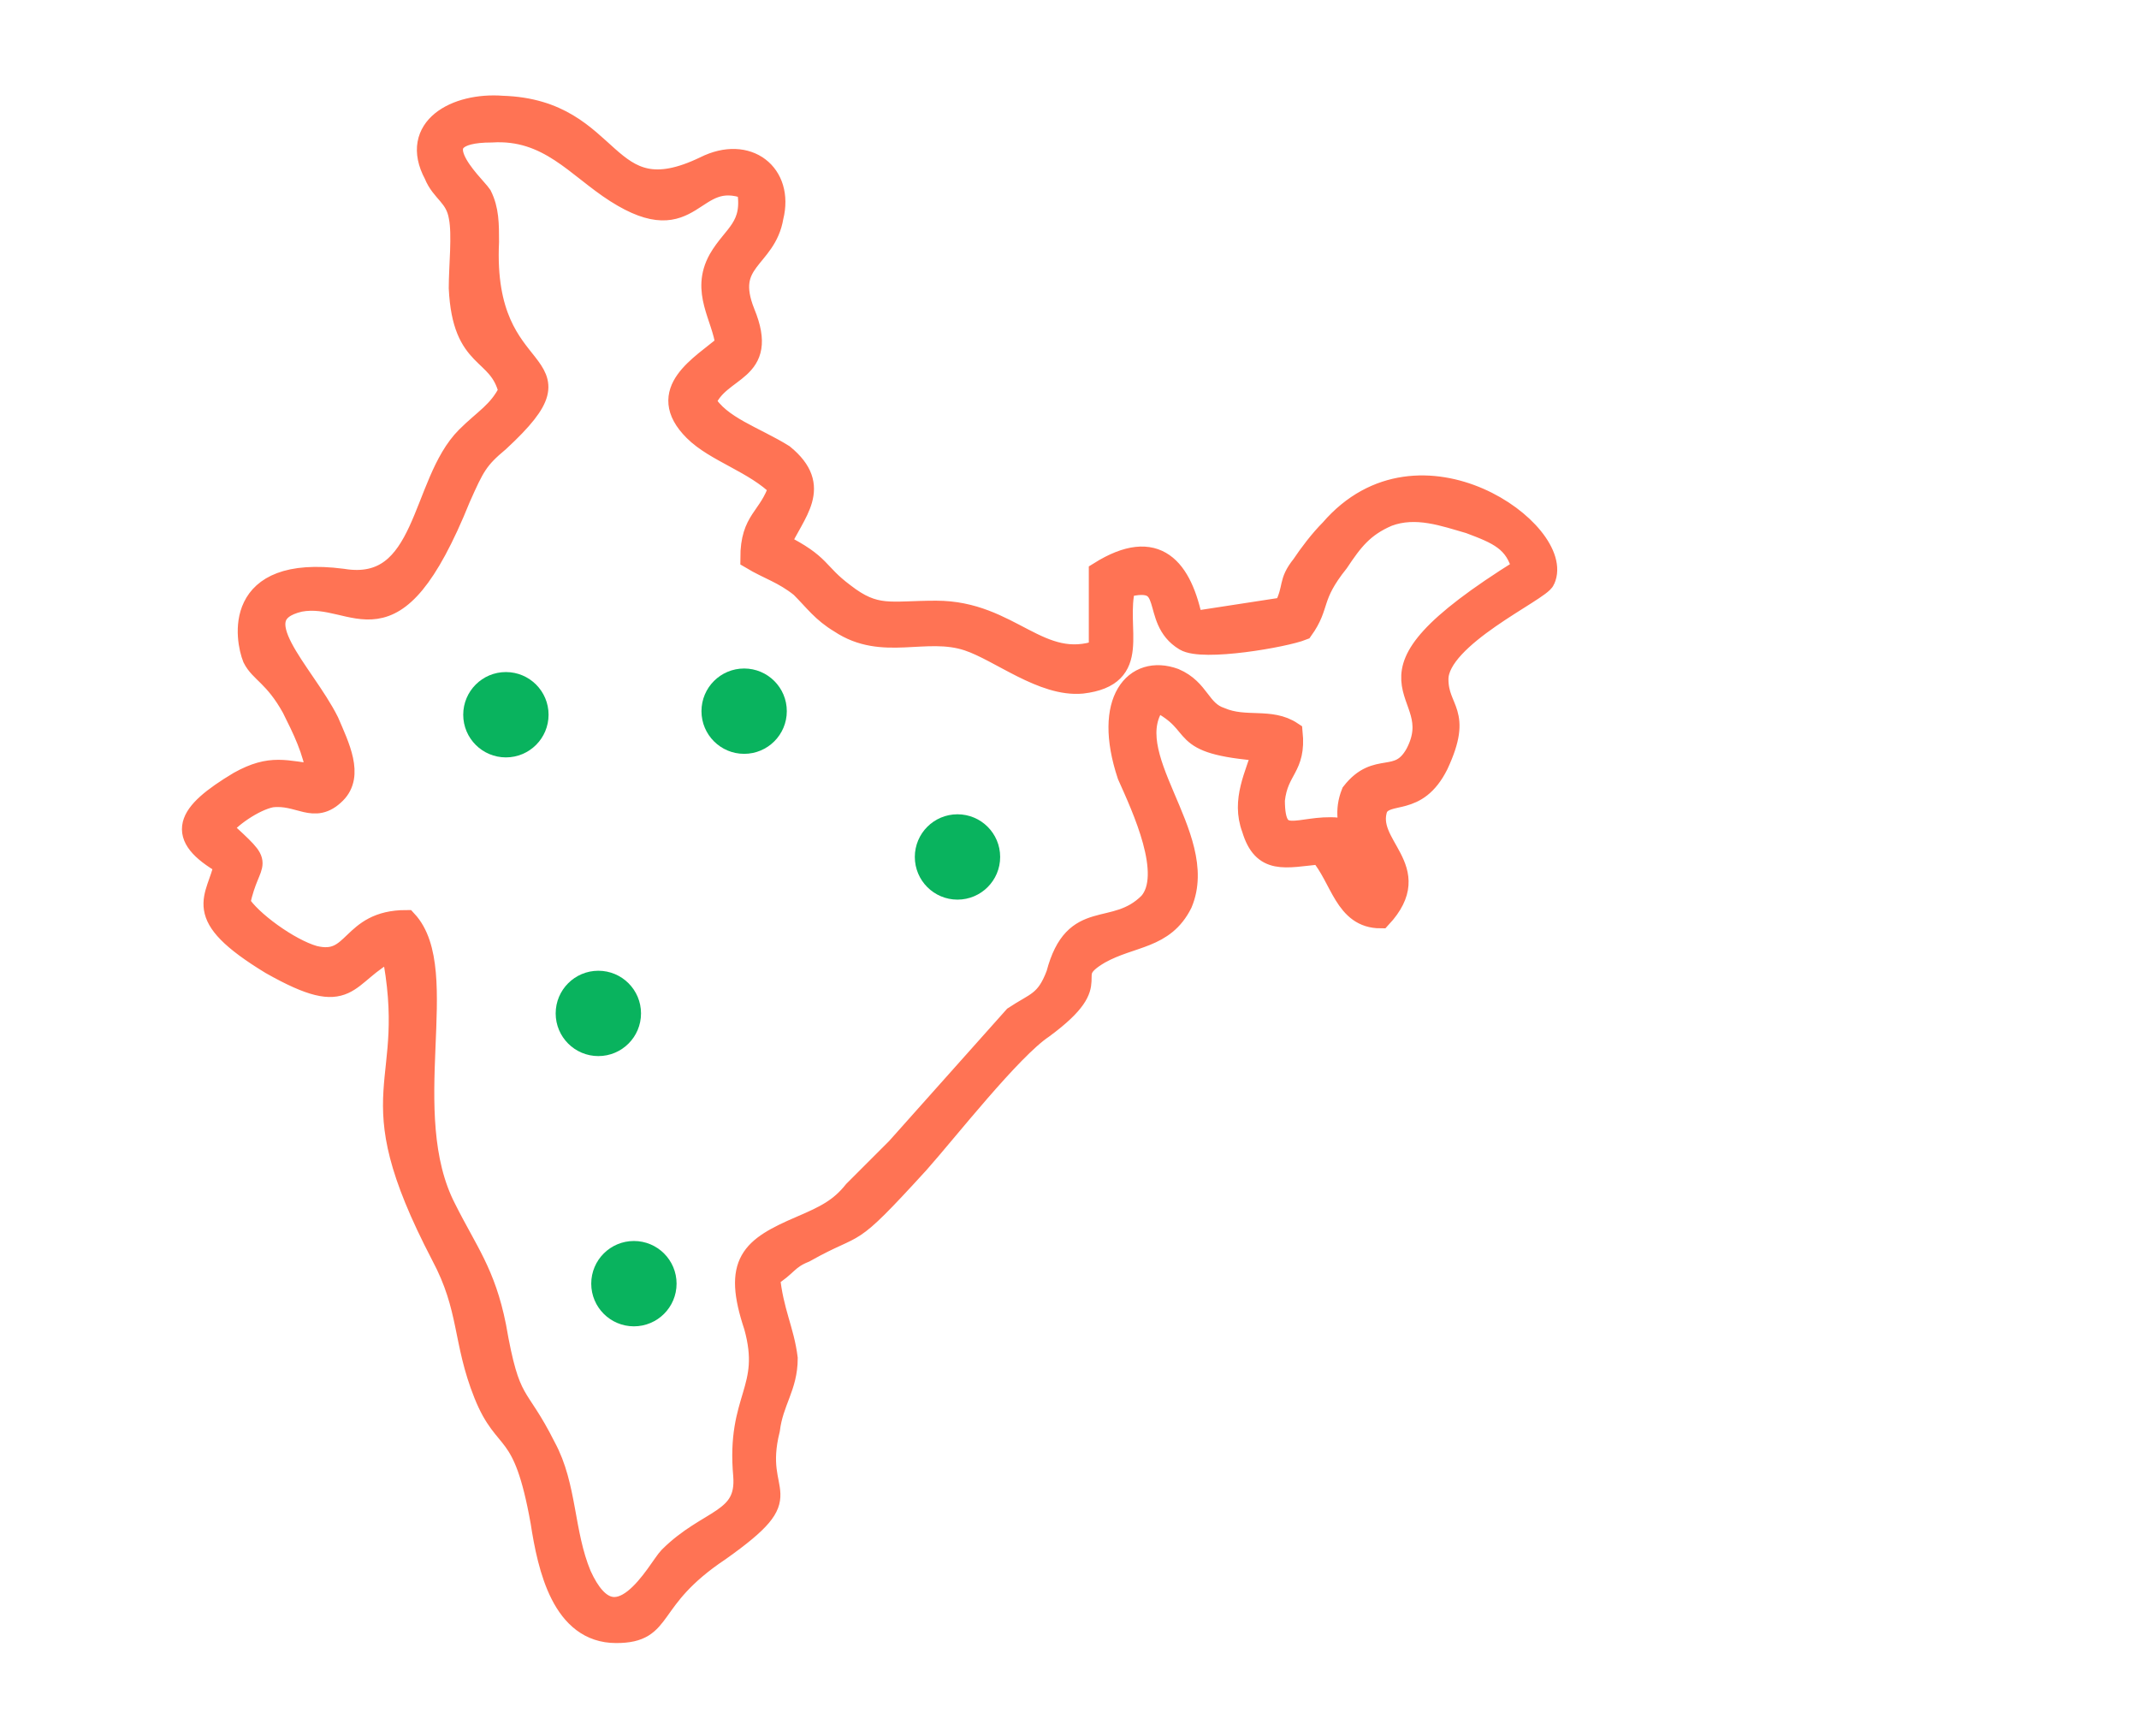
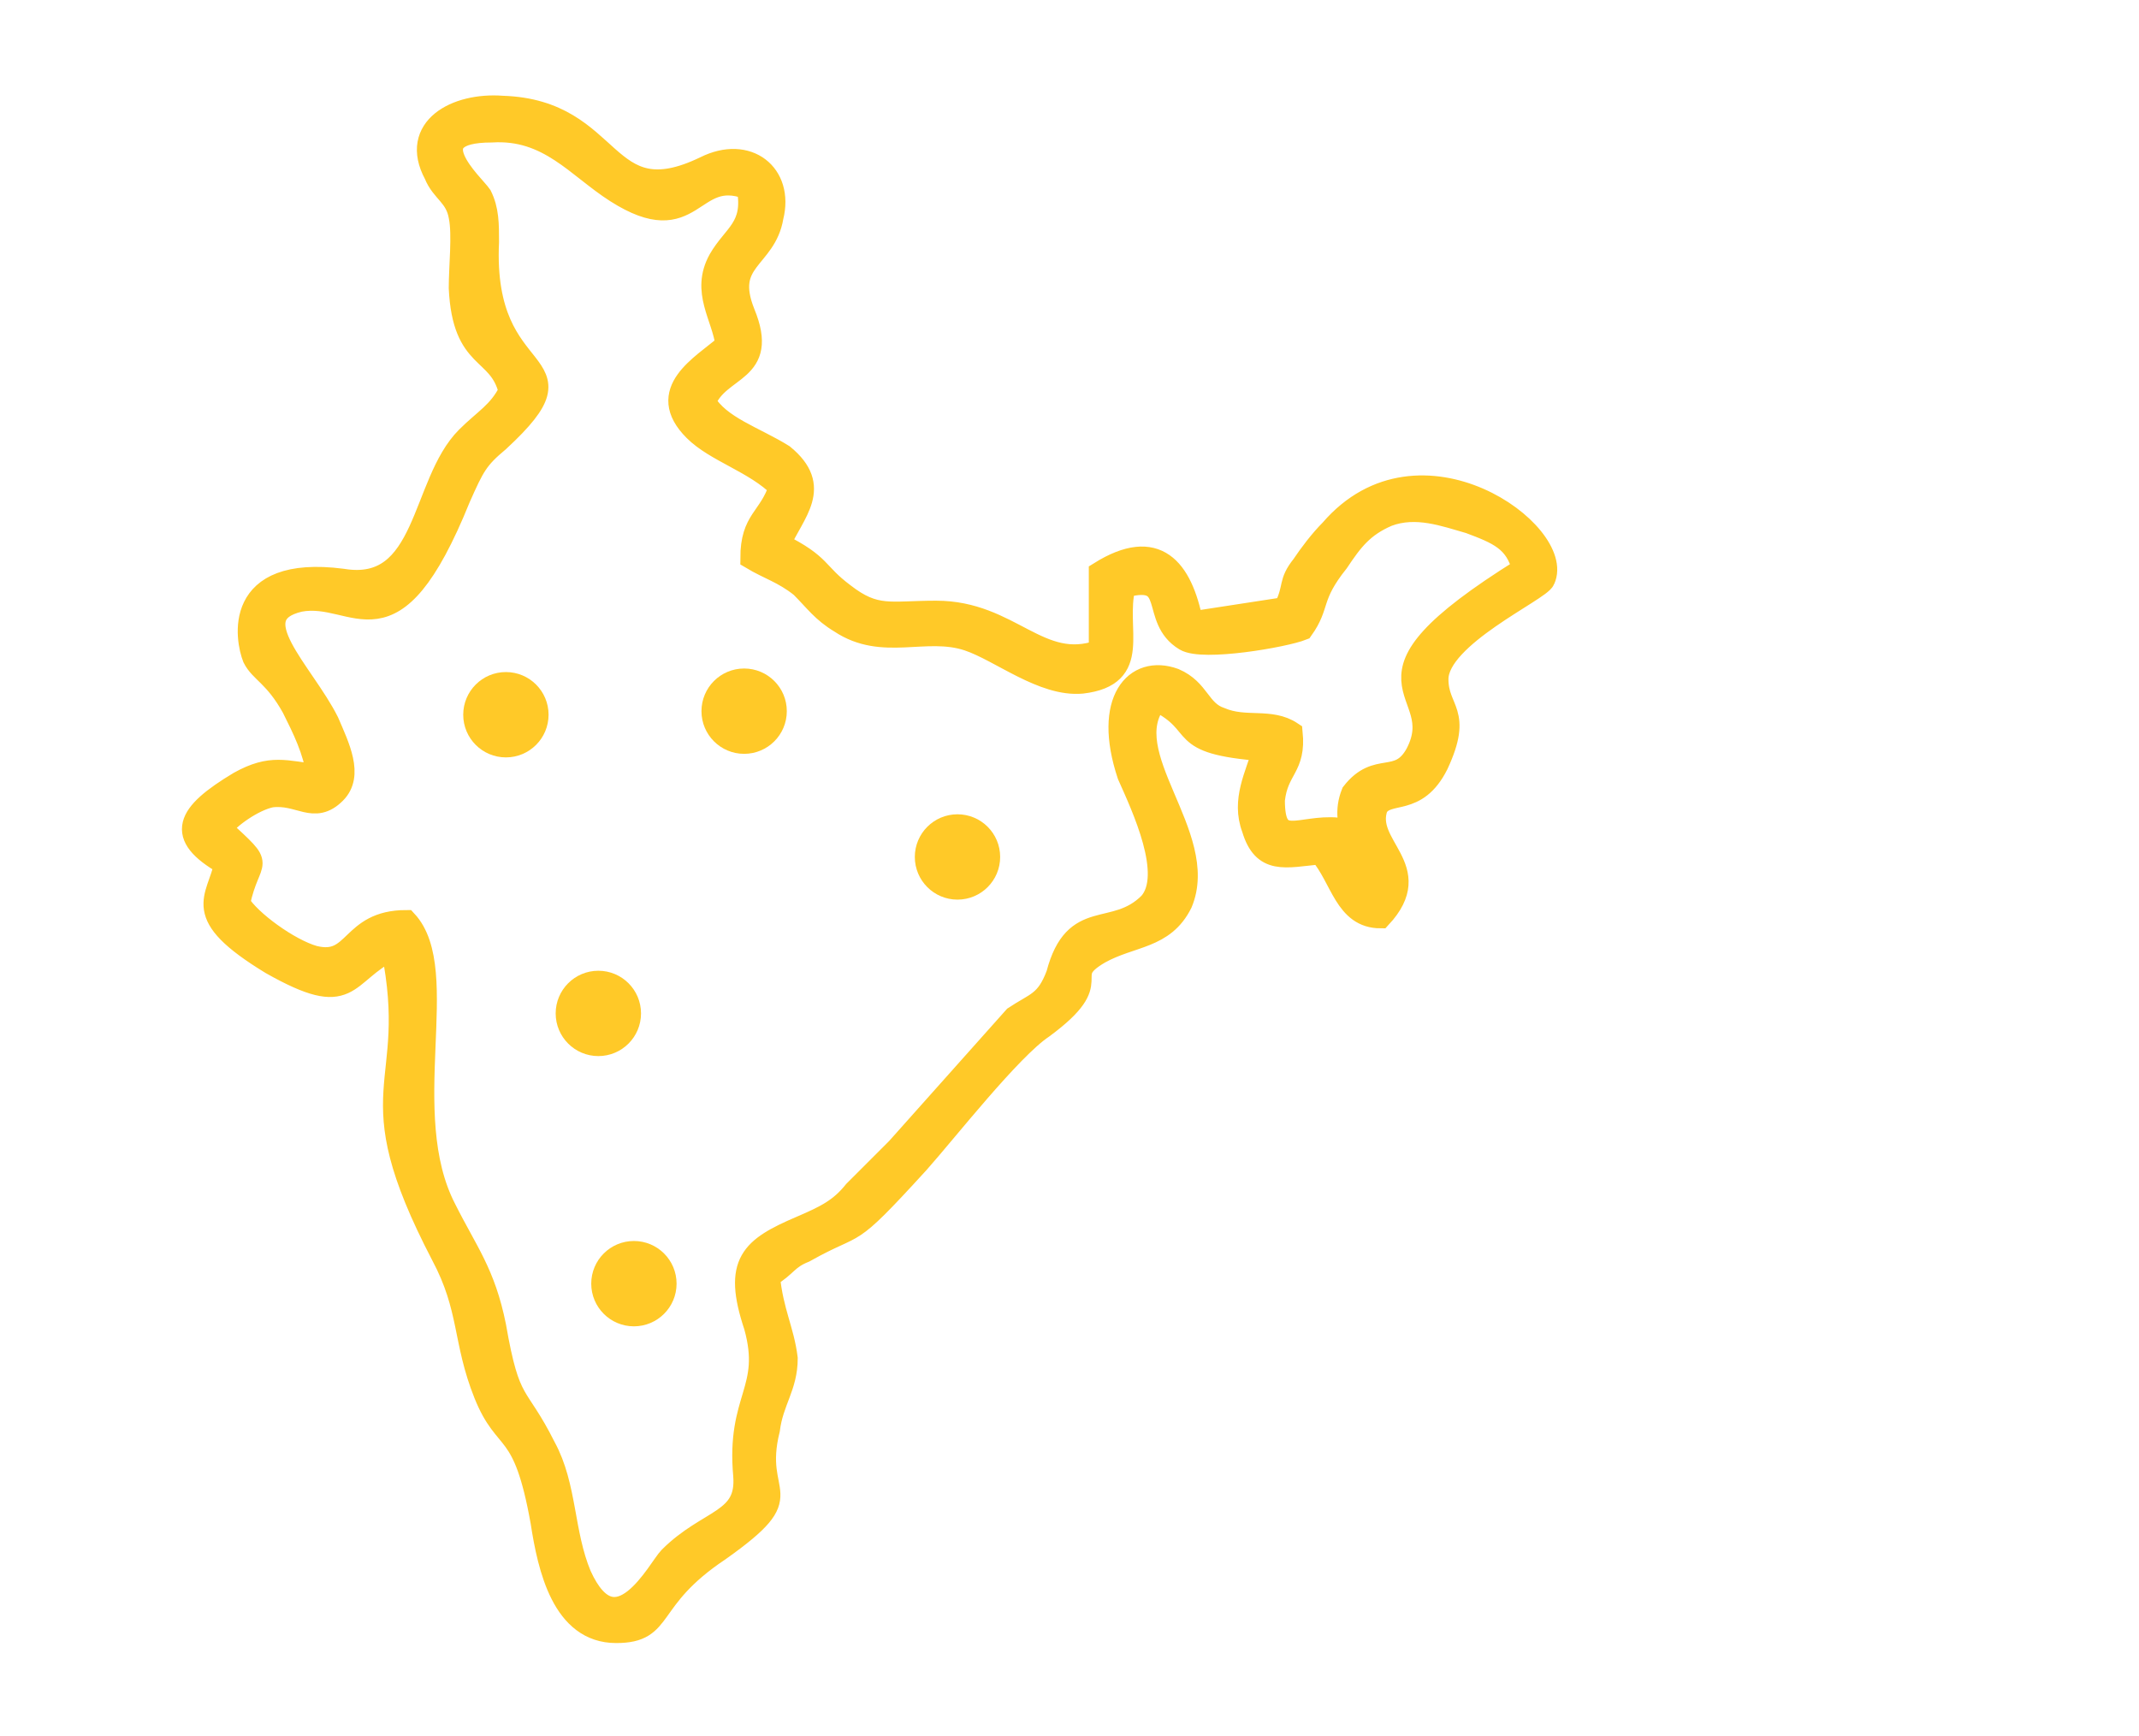
<svg xmlns="http://www.w3.org/2000/svg" xml:space="preserve" width="800px" height="649px" version="1.1" style="shape-rendering:geometricPrecision; text-rendering:geometricPrecision; image-rendering:optimizeQuality; fill-rule:evenodd; clip-rule:evenodd" viewBox="0 0 601 488">
  <defs>
    <style type="text/css">
   
-     .str0 {stroke:#FF7354;stroke-width:6.142}
+     .str0 {stroke:#FFC928;stroke-width:6.142}
    .fil2 {fill:none}
-     .fil1 {fill:#09B35E}
-     .fil0 {fill:#FF7354}
+     .fil1 {fill:#FFC928}
+     .fil0 {fill:#FFC928}
   
  </style>
  </defs>
  <g id="Layer_x0020_1">
    <path class="fil0 str0" d="M143 110c-3,6 -7,8 -12,13 -13,13 -11,44 -35,40 -31,-4 -27,17 -25,22 2,4 6,5 11,14 3,6 6,12 7,19 -9,-1 -13,-3 -22,2 -15,9 -18,15 -4,23 -2,10 -10,14 13,28 23,13 20,3 34,-4 8,40 -11,38 14,86 8,15 6,24 12,39 6,15 11,8 16,36 2,13 6,31 21,31 14,0 8,-9 29,-23 24,-17 9,-14 14,-34 1,-8 5,-12 5,-20 -1,-8 -4,-13 -5,-23 5,-3 5,-5 10,-7 16,-9 11,-2 32,-25 8,-9 26,-32 35,-38 19,-14 4,-14 16,-21 9,-5 18,-4 23,-14 8,-19 -19,-42 -7,-57 14,7 4,12 30,14 -2,7 -6,14 -3,22 3,10 9,8 19,7 6,7 7,18 17,18 13,-14 -5,-20 -1,-31 3,-5 11,0 17,-12 7,-15 0,-15 0,-24 0,-12 29,-25 30,-28 6,-13 -35,-43 -60,-14 -3,3 -6,7 -8,10 -4,5 -2,6 -5,12l-26 4c-3,-15 -10,-24 -26,-14l0 22c-17,6 -25,-11 -46,-11 -13,0 -17,2 -26,-5 -8,-6 -6,-8 -18,-14 4,-9 12,-16 1,-25 -8,-5 -18,-8 -22,-15 4,-10 18,-8 11,-25 -6,-15 6,-15 8,-27 3,-12 -7,-20 -19,-14 -29,14 -25,-16 -57,-17 -13,-1 -26,6 -19,19 2,5 6,6 7,12 1,5 0,14 0,20 1,21 11,17 14,29zm-49 113c-6,6 -10,0 -18,1 -5,1 -12,6 -14,9 13,12 8,7 5,21 3,5 14,13 21,15 12,3 10,-10 26,-10 13,14 -3,54 11,81 6,12 11,18 14,33 4,23 6,18 14,34 6,11 5,24 10,36 10,22 22,-2 25,-5 11,-11 22,-10 21,-23 -2,-22 8,-24 3,-42 -6,-18 -1,-22 13,-28 7,-3 11,-5 15,-10 4,-4 8,-8 12,-12l33 -37c6,-4 9,-4 12,-12 5,-19 16,-10 26,-20 7,-8 -2,-27 -6,-36 -7,-21 2,-31 13,-27 7,3 7,9 13,11 7,3 14,0 20,4 1,10 -4,10 -5,19 0,14 7,7 18,8l9 16c-1,-9 -9,-16 -5,-26 7,-9 13,-2 18,-11 10,-19 -23,-19 30,-52 -2,-8 -7,-10 -15,-13 -7,-2 -15,-5 -23,-2 -7,3 -10,7 -14,13 -8,10 -5,12 -10,19 -5,2 -28,6 -33,3 -10,-6 -2,-19 -17,-15 -3,12 5,25 -12,27 -11,1 -23,-9 -32,-12 -12,-4 -24,3 -36,-5 -5,-3 -7,-6 -11,-10 -5,-4 -9,-5 -14,-8 0,-11 5,-11 8,-20 -7,-7 -18,-10 -24,-16 -11,-11 2,-18 9,-24 -1,-8 -7,-15 -2,-24 4,-7 10,-9 8,-20 -16,-6 -15,15 -37,1 -11,-7 -19,-18 -35,-17 -22,0 -5,15 -3,18 2,4 2,8 2,13 -2,42 30,31 3,56 -6,5 -7,7 -11,16 -19,47 -29,26 -45,29 -17,4 1,20 8,34 3,7 7,15 2,20z" />
    <circle class="fil1" cx="142" cy="201" r="12" />
    <circle class="fil1" cx="168" cy="285" r="12" />
    <circle class="fil1" cx="269" cy="241" r="12" />
    <circle class="fil1" cx="209" cy="200" r="12" />
    <circle class="fil1" cx="178" cy="361" r="12" />
    <rect class="fil2" width="601" height="488" />
  </g>
</svg>
